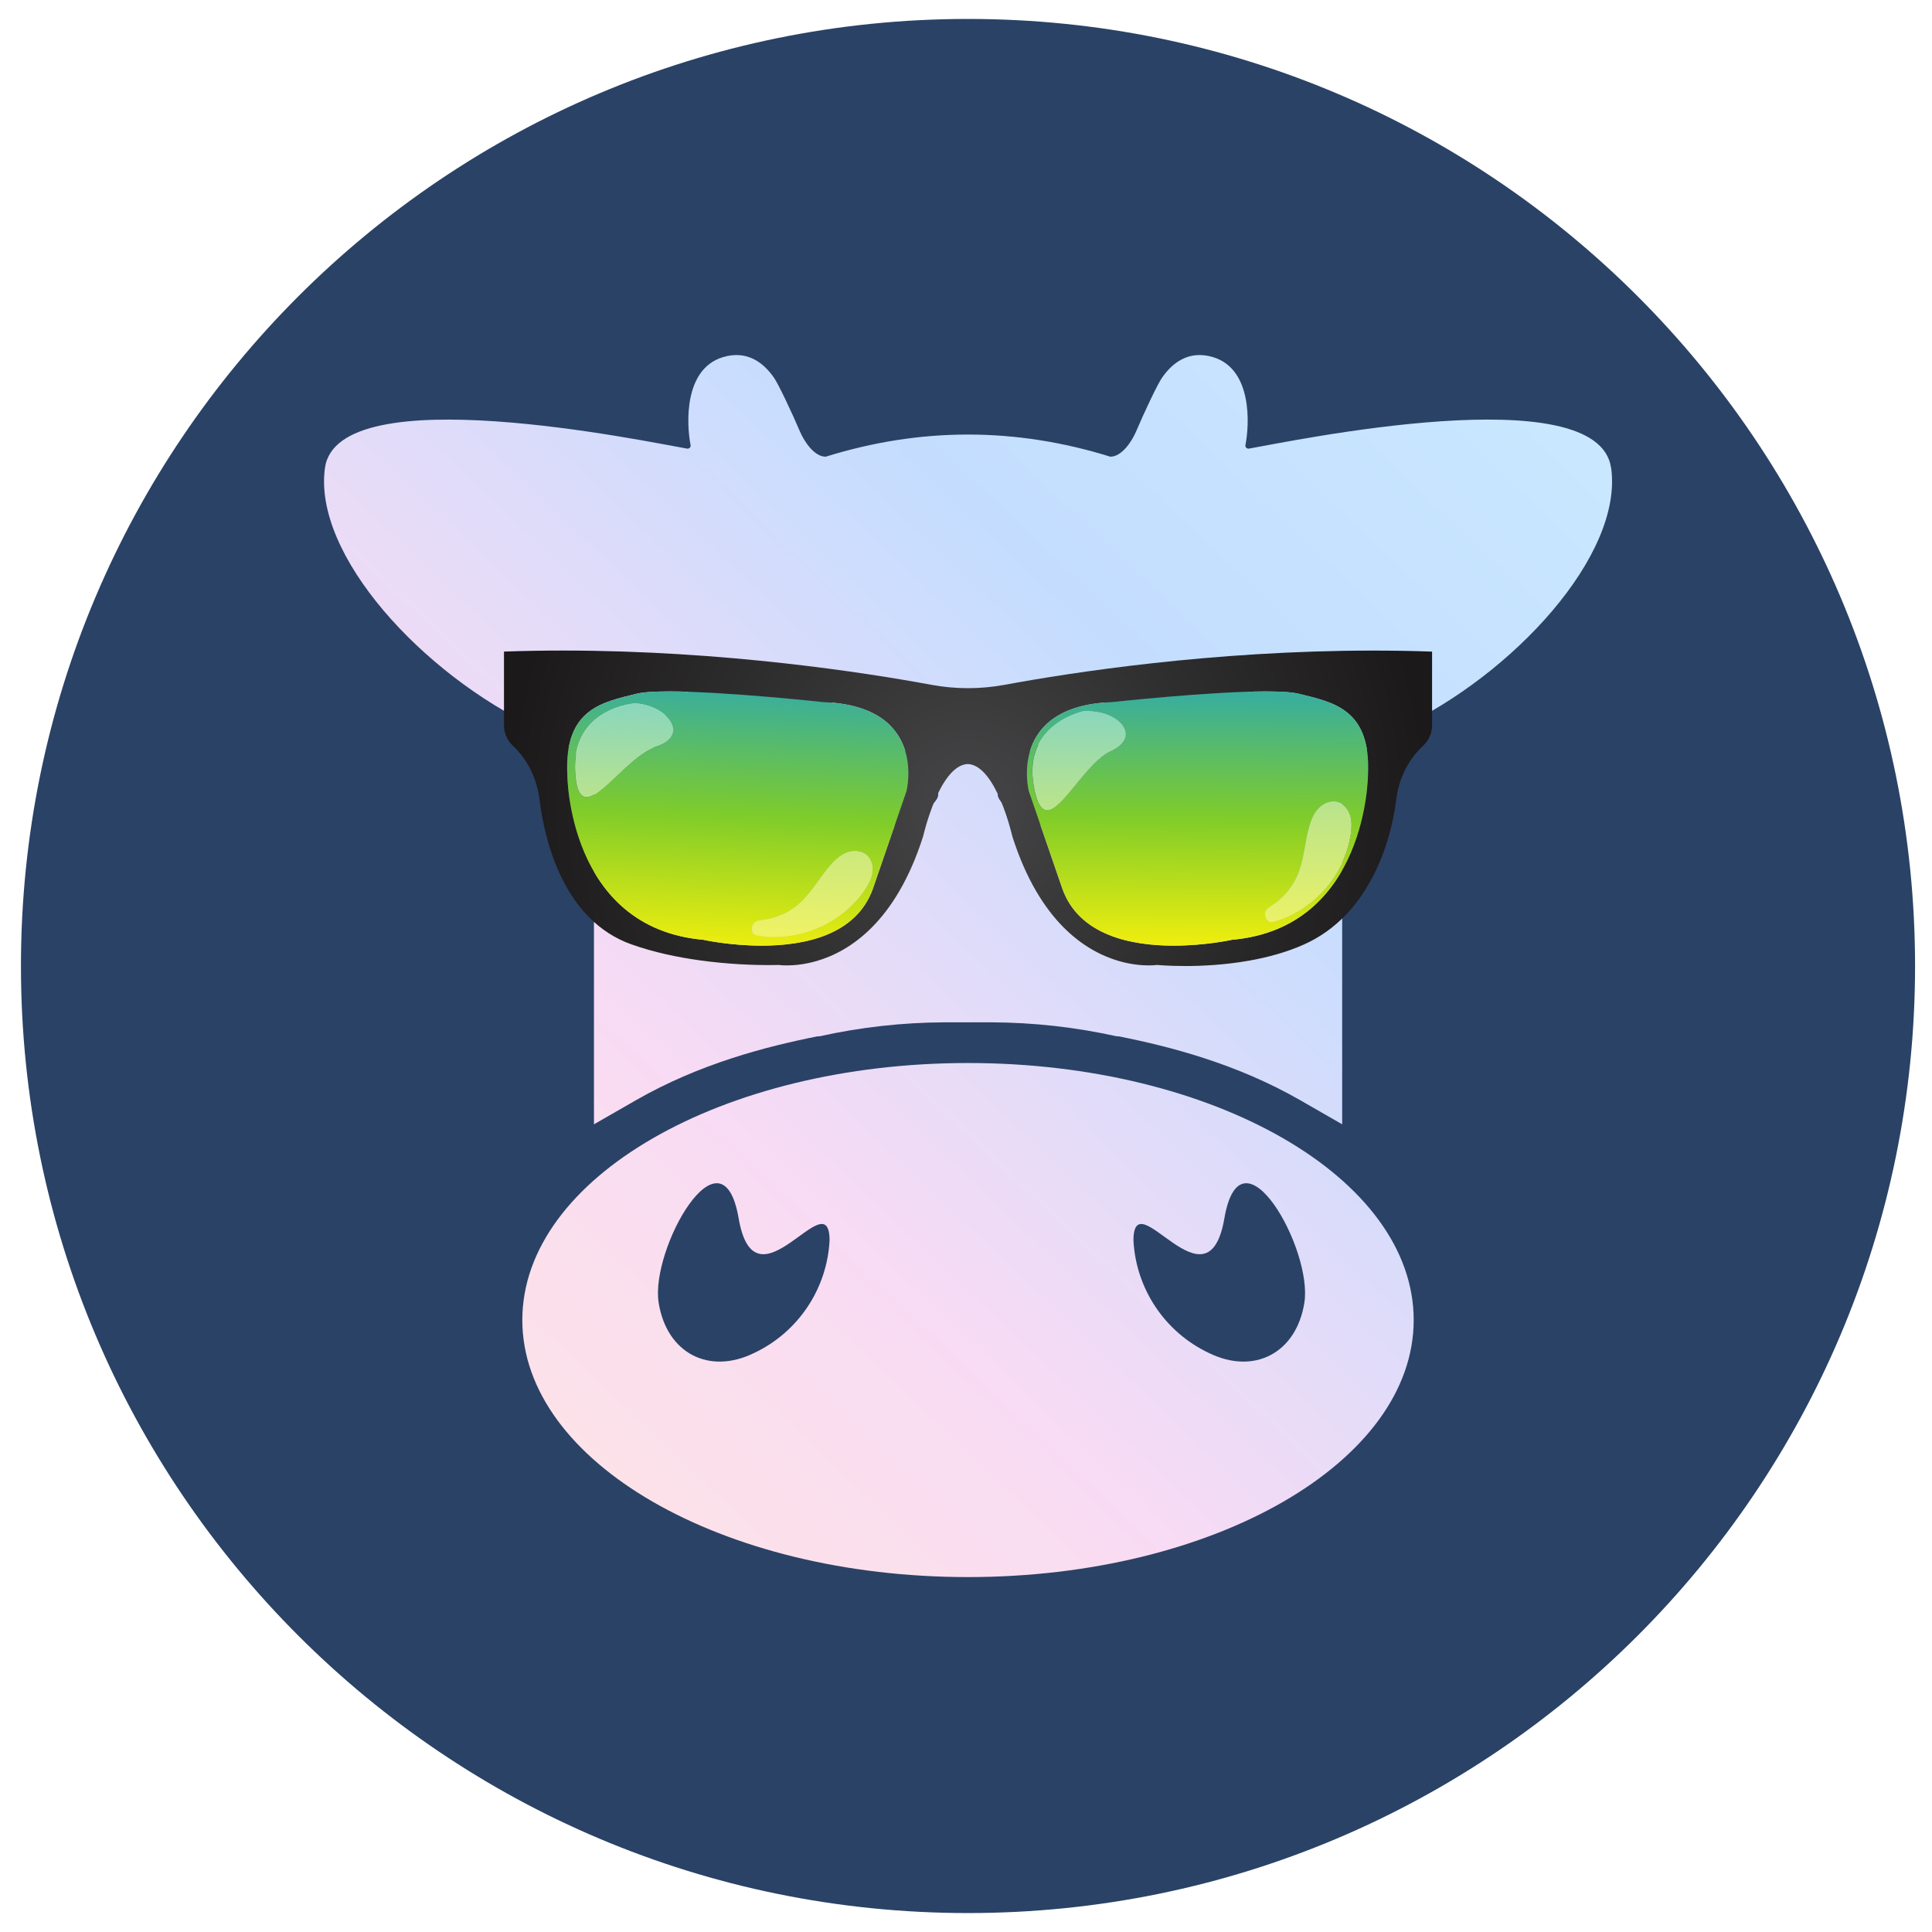
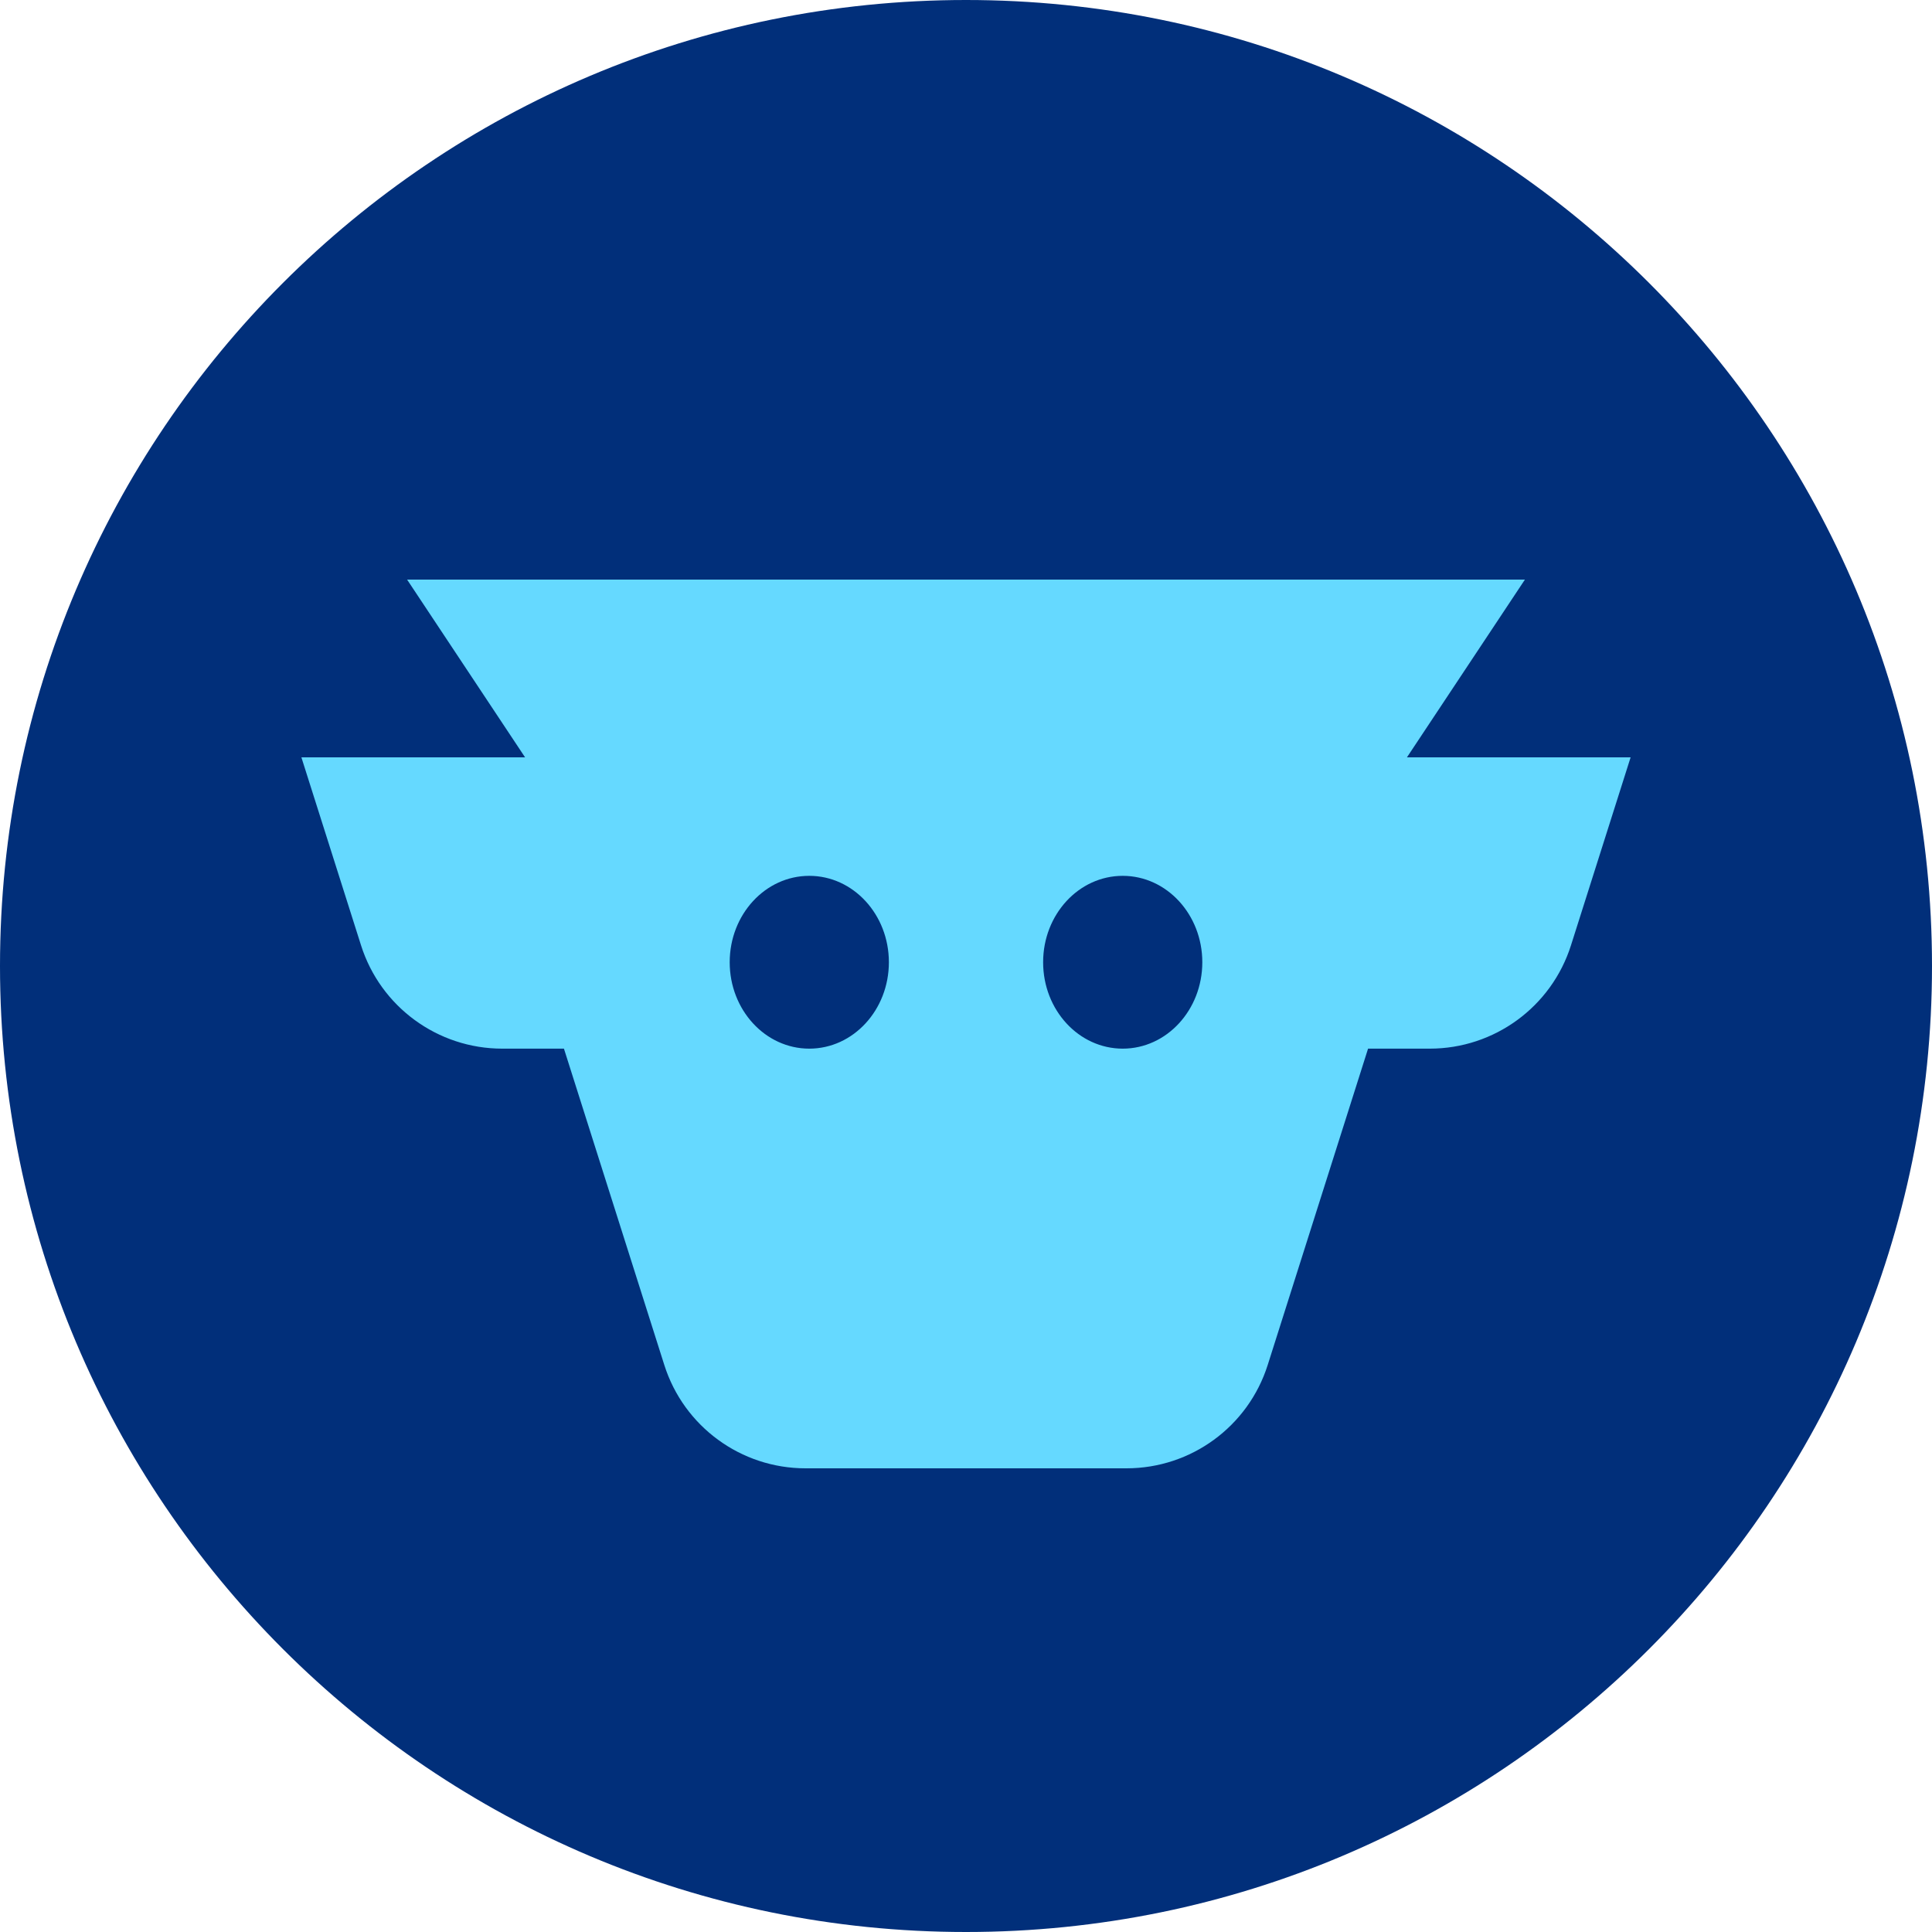
- <svg xmlns="http://www.w3.org/2000/svg" xmlns:xlink="http://www.w3.org/1999/xlink" fill="none" height="51" viewBox="0 0 51 51" width="51">
-   <linearGradient id="a" gradientUnits="userSpaceOnUse" x1="8.553" x2="40.767" y1="41.63" y2="7.677">
-     <stop offset="0" stop-color="#ffe7e0" />
-     <stop offset=".344" stop-color="#f8dbf4" />
-     <stop offset=".688" stop-color="#c4ddff" />
-     <stop offset="1" stop-color="#cae9ff" />
-   </linearGradient>
-   <radialGradient id="b" cx="25.552" cy="21.337" gradientUnits="userSpaceOnUse" r="12.301">
-     <stop offset="0" stop-color="#464648" />
-     <stop offset=".536" stop-color="#2e2d2d" />
-     <stop offset=".99" stop-color="#1b1919" />
-     <stop offset="1" stop-color="#1b1919" />
-   </radialGradient>
-   <linearGradient id="c">
-     <stop offset="0" stop-color="#efee0e" />
-     <stop offset=".517" stop-color="#7fcc2a" />
-     <stop offset="1" stop-color="#3aae9b" />
-   </linearGradient>
-   <linearGradient id="d" gradientUnits="userSpaceOnUse" x1="19.292" x2="19.555" xlink:href="#c" y1="25.022" y2="18.27" />
-   <linearGradient id="e" gradientUnits="userSpaceOnUse" x1="31.581" x2="31.625" xlink:href="#c" y1="24.937" y2="18.404" />
-   <linearGradient id="f">
-     <stop offset="0" stop-color="#f5f460" />
-     <stop offset=".517" stop-color="#bfe587" />
-     <stop offset="1" stop-color="#82d4c5" />
-   </linearGradient>
-   <linearGradient id="g" gradientUnits="userSpaceOnUse" x1="19.294" x2="19.557" xlink:href="#f" y1="25.022" y2="18.27" />
-   <linearGradient id="h" gradientUnits="userSpaceOnUse" x1="19.294" x2="19.557" xlink:href="#f" y1="25.023" y2="18.27" />
-   <linearGradient id="i" gradientUnits="userSpaceOnUse" x1="31.581" x2="31.625" xlink:href="#f" y1="24.937" y2="18.404" />
-   <linearGradient id="j" gradientUnits="userSpaceOnUse" x1="31.583" x2="31.627" xlink:href="#f" y1="24.937" y2="18.404" />
-   <circle cx="25.553" cy="25.5" fill="#2a4266" r="25" />
-   <path d="m25.553 28.061c-6.498 0-11.765 3.037-11.765 6.785s5.267 6.785 11.765 6.785 11.765-3.038 11.765-6.785-5.267-6.785-11.765-6.785zm-5.649 7.656c-1.193.583-2.303 0-2.516-1.322-.233-1.416 1.672-4.781 2.11-2.236.438 2.545 2.389-1.014 2.401.579-.065 1.286-.832 2.431-1.995 2.979zm14.527-1.322c-.213 1.322-1.324 1.905-2.516 1.322-1.163-.548-1.93-1.694-1.995-2.979.012-1.592 1.963 1.966 2.401-.579.438-2.545 2.343.821 2.11 2.236z" fill="url(#a)" />
-   <path d="m42.528 12.352c-.338-2.416-8.498-.693-9.558-.51-.054.009-.105-.037-.094-.091.108-.541.186-2.005-.849-2.322-.662-.203-1.098.171-1.357.549-.116.169-.463.901-.679 1.409-.116.274-.387.675-.684.668-1.248-.389-2.501-.584-3.754-.584-1.253 0-2.506.195-3.754.584-.297.007-.568-.394-.684-.668-.216-.508-.563-1.24-.679-1.409-.259-.377-.695-.752-1.357-.549-1.035.317-.957 1.781-.849 2.322.011.054-.04.101-.094.091-1.06-.182-9.22-1.906-9.558.51-.32 2.292 2.574 5.452 5.602 6.872.292.137.525.369.808.523.476.26.761.908.691 1.493v8.439l1.106-.635c1.685-.967 3.444-1.419 4.798-1.688h.048c1.082-.24 2.187-.364 3.295-.369h1.257c1.108.005 2.213.129 3.295.369h.048c1.354.268 3.113.721 4.799 1.688l1.105.635v-8.439c-.07-.585.214-1.233.691-1.493.284-.154.516-.386.808-.523 3.028-1.42 5.922-4.581 5.601-6.872zm-17.763 8.652c-.047.25-.644.711-2.124 1.093-1.037.261-2.115.358-3.182.293-.251-.016-.502-.058-.735-.153-.425-.173-.783-.47-1.05-.862-.36-.512-.532-1.082-.422-1.698.107-.617.463-1.094.977-1.451.385-.277.823-.434 1.281-.451.251-.009.502.037.742.109 1.025.303 2.006.764 2.89 1.365 1.261.866 1.664 1.504 1.623 1.755zm8.666.371c-.267.392-.626.689-1.05.862-.232.095-.484.137-.735.153-1.067.066-2.146-.031-3.182-.293-1.481-.382-2.077-.843-2.124-1.093-.042-.252.362-.89 1.623-1.756.885-.6 1.865-1.062 2.89-1.365.241-.071.491-.118.742-.109.458.017.897.174 1.282.451.514.357.87.834.976 1.451.11.616-.062 1.186-.422 1.698z" fill="url(#a)" />
-   <path d="m31.27 25.5c-.445 0-.731-.028-.731-.028s-.08.012-.219.012c-.18 0-.46-.021-.79-.117-.866-.253-2.084-1.023-2.807-3.289 0 0-.423-1.879-1.176-1.91-.754.032-1.179 1.91-1.179 1.91-.722 2.266-1.941 3.037-2.806 3.289-.331.097-.61.117-.79.117-.139 0-.219-.012-.219-.012s-.097.004-.267.004c-.357 0-1.035-.017-1.811-.125-.578-.08-1.21-.21-1.804-.421-1.769-.628-2.287-2.681-2.429-3.822-.092-.74-.459-1.196-.706-1.425-.149-.139-.232-.335-.232-.539v-1.944c.524-.018 1.042-.027 1.554-.027 4.257 0 7.991.583 9.726.904.32.059.643.089.967.089.323 0 .646-.029.965-.088 1.736-.321 5.474-.904 9.733-.904.511 0 1.03.008 1.554.027v1.943c0 .204-.083.401-.234.539-.249.229-.619.685-.712 1.426-.143 1.141-.721 3.055-2.433 3.822-.458.205-.955.339-1.434.425-.648.116-1.265.145-1.718.145zm2.164-7.248c-1.493 0-4.093.283-4.093.283-2.76.11-2.183 2.349-2.183 2.349l.884 2.57c.44 1.241 1.826 1.509 2.94 1.509.847 0 1.536-.154 1.536-.154 3.586-.317 3.593-4.366 3.593-4.366.083-1.741-.94-1.907-1.824-2.128-.177-.044-.481-.062-.854-.062zm-15.78 0c-.373 0-.677.018-.854.062-.884.221-1.907.387-1.824 2.128 0 0 .006 4.049 3.592 4.366 0 0 .69.154 1.536.154 1.115 0 2.501-.268 2.94-1.509l.884-2.57s.577-2.239-2.183-2.349c0 0-2.6-.283-4.093-.283z" fill="url(#b)" />
-   <path d="m20.104 24.963c-.846 0-1.536-.154-1.536-.154-3.586-.318-3.593-4.366-3.593-4.366-.083-1.741.94-1.907 1.824-2.128.177-.044.481-.062.854-.062 1.493 0 4.093.283 4.093.283 2.76.11 2.183 2.349 2.183 2.349l-.884 2.57c-.44 1.241-1.826 1.509-2.94 1.509zm2.465-2.493c-.067 0-.135.012-.198.034-.176.062-.319.191-.442.331-.289.328-.498.727-.824 1.018-.268.238-.609.392-.964.436-.075.009-.156.016-.215.063-.102.083-.102.291.023.331.165.032.333.047.501.047.93 0 1.859-.473 2.378-1.248.09-.135.17-.281.195-.441s-.012-.337-.129-.45c-.086-.083-.205-.12-.325-.12zm-5.805-3.902s-1.673.106-1.583 1.809c.026.485.135.663.299.663.412 0 1.17-1.123 1.831-1.331.924-.291.309-1.089-.547-1.141z" fill="url(#d)" />
-   <path d="m30.982 24.963c-1.115 0-2.501-.268-2.94-1.509l-.884-2.57s-.577-2.239 2.183-2.349c0 0 2.6-.283 4.093-.283.373 0 .677.018.854.062.884.221 1.907.387 1.824 2.128 0 0-.006 4.049-3.592 4.366 0 0-.69.154-1.536.154zm4.221-3.802c-.14 0-.281.068-.382.168-.132.132-.205.31-.256.489-.12.421-.135.871-.304 1.274-.139.33-.38.617-.681.81-.064.041-.134.081-.166.15-.054.113.026.289.146.289.006 0 .012-0.0.018-.001 1.066-.28 1.92-1.236 2.078-2.327.023-.161.032-.327-.014-.482-.046-.155-.157-.299-.311-.35-.042-.014-.085-.02-.128-.02zm-6.478-2.395c-.033 0-.065.001-.098.003 0 0-1.646.32-1.338 1.997.083.451.204.621.354.621.408 0 1.03-1.258 1.673-1.556.846-.392.22-1.065-.591-1.065z" fill="url(#e)" />
-   <path d="m15.482 21.04c-.164 0-.273-.178-.299-.663-.09-1.703 1.583-1.809 1.583-1.809.857.052 1.472.85.547 1.141-.661.208-1.42 1.331-1.831 1.331z" fill="url(#g)" />
-   <path d="m20.452 24.73c-.168 0-.336-.015-.501-.047-.125-.04-.126-.248-.024-.331.059-.048.14-.054.215-.063.355-.044.697-.198.964-.436.327-.291.535-.69.824-1.018.123-.14.267-.269.442-.331.063-.022.131-.034.198-.034.12 0 .239.038.325.12.117.113.154.289.129.45-.025.16-.105.306-.196.441-.52.775-1.449 1.248-2.378 1.248z" fill="url(#h)" />
-   <path d="m27.645 21.388c-.15-0-.271-.17-.354-.621-.308-1.677 1.338-1.997 1.338-1.997.033-.002.066-.003.098-.003.811 0 1.436.673.591 1.065-.643.298-1.265 1.556-1.673 1.556z" fill="url(#i)" />
-   <path d="m33.562 24.342c-.12 0-.2-.176-.146-.289.033-.068.103-.109.166-.15.302-.193.543-.479.682-.81.169-.403.184-.853.304-1.274.051-.179.124-.358.256-.489.101-.101.242-.168.382-.168.043 0 .086.006.128.02.154.051.264.195.31.35s.037.322.014.482c-.158 1.09-1.012 2.047-2.078 2.327-.006.001-.012.001-.018.001z" fill="url(#j)" />
+ <svg xmlns="http://www.w3.org/2000/svg" fill="none" height="400" viewBox="0 0 400 400" width="400">
+   <rect fill="#012f7a" height="400" rx="200" width="400" />
+   <path clip-rule="evenodd" d="m166.774 304c-13.368 0-25.196-8.655-29.237-21.395l-20.779-65.494h-12.774c-13.368 0-25.196-8.655-29.237-21.395l-12.346-38.916h46.31l-24.426-36.8h231.432l-24.425 36.8h46.309l-12.346 38.916c-4.041 12.74-15.87 21.395-29.237 21.395h-12.775l-20.778 65.494c-4.041 12.74-15.869 21.395-29.237 21.395zm-15.698-104.778c0 9.88 7.378 17.889 16.478 17.889 9.101 0 16.479-8.009 16.479-17.889s-7.378-17.889-16.479-17.889c-9.1 0-16.478 8.009-16.478 17.889zm97.849 0c0 9.88-7.378 17.889-16.478 17.889-9.101 0-16.479-8.009-16.479-17.889s7.378-17.889 16.479-17.889c9.1 0 16.478 8.009 16.478 17.889z" fill="#65d9ff" fill-rule="evenodd" />
</svg>
